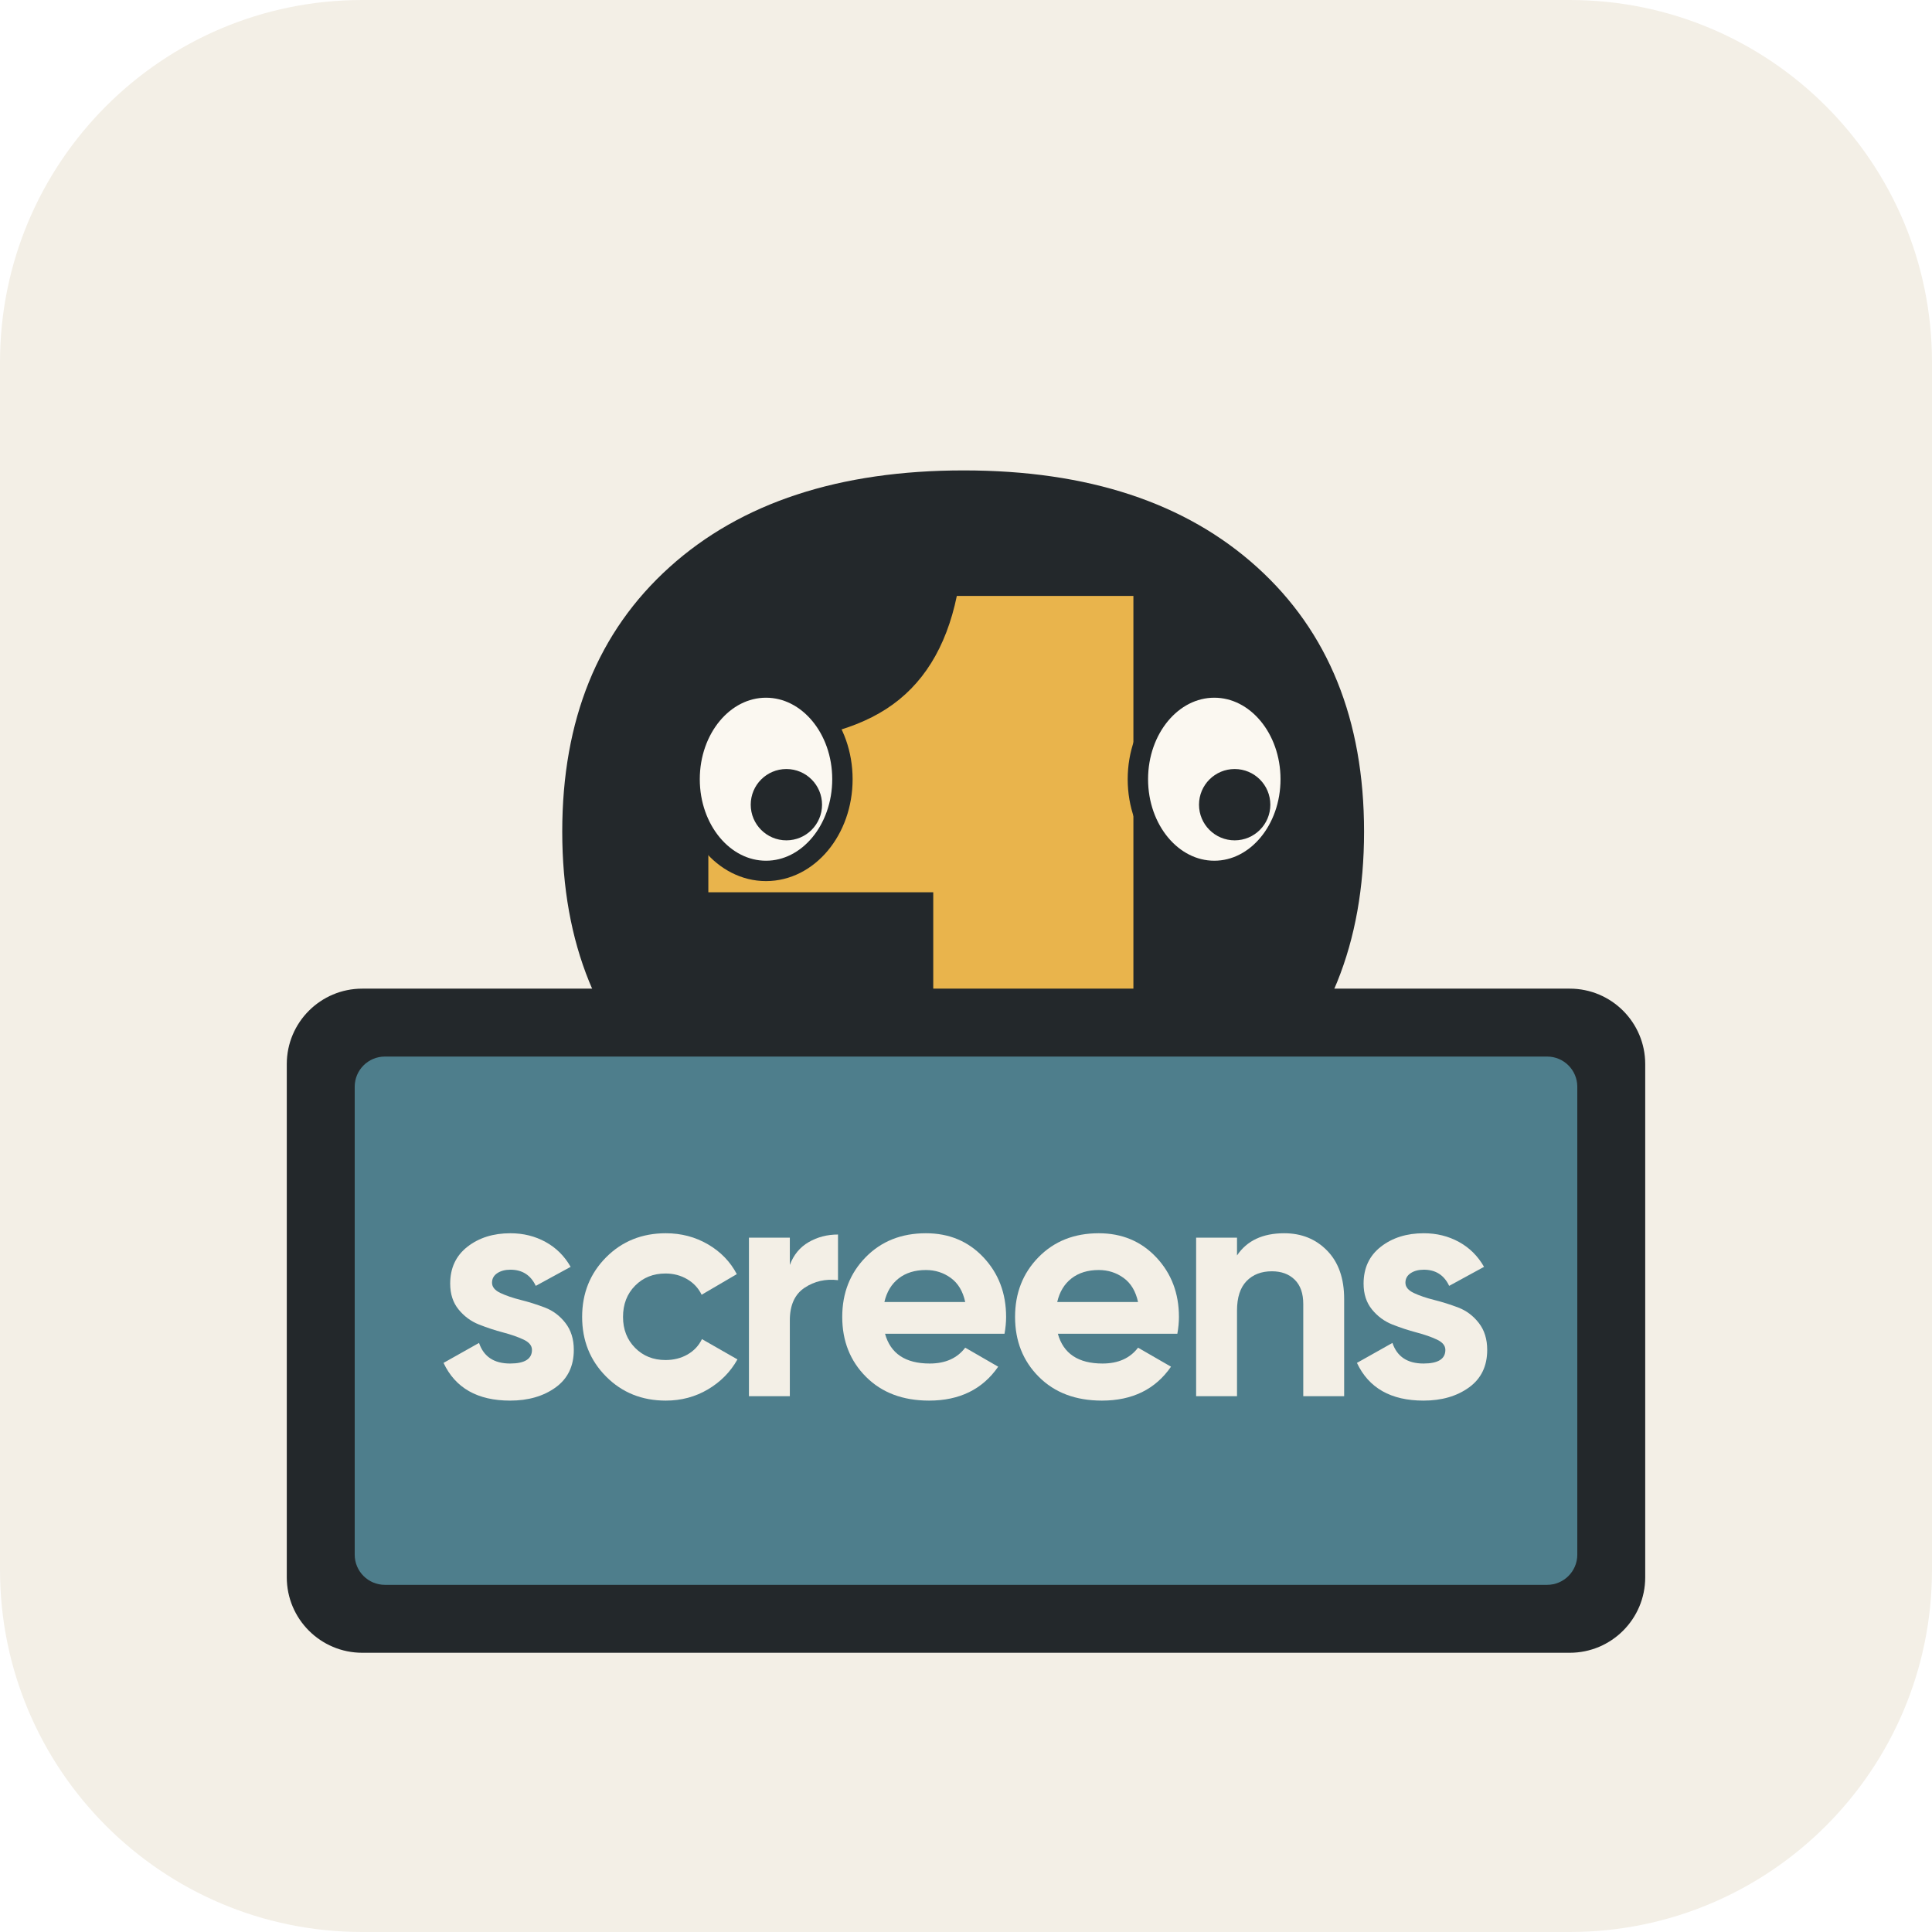
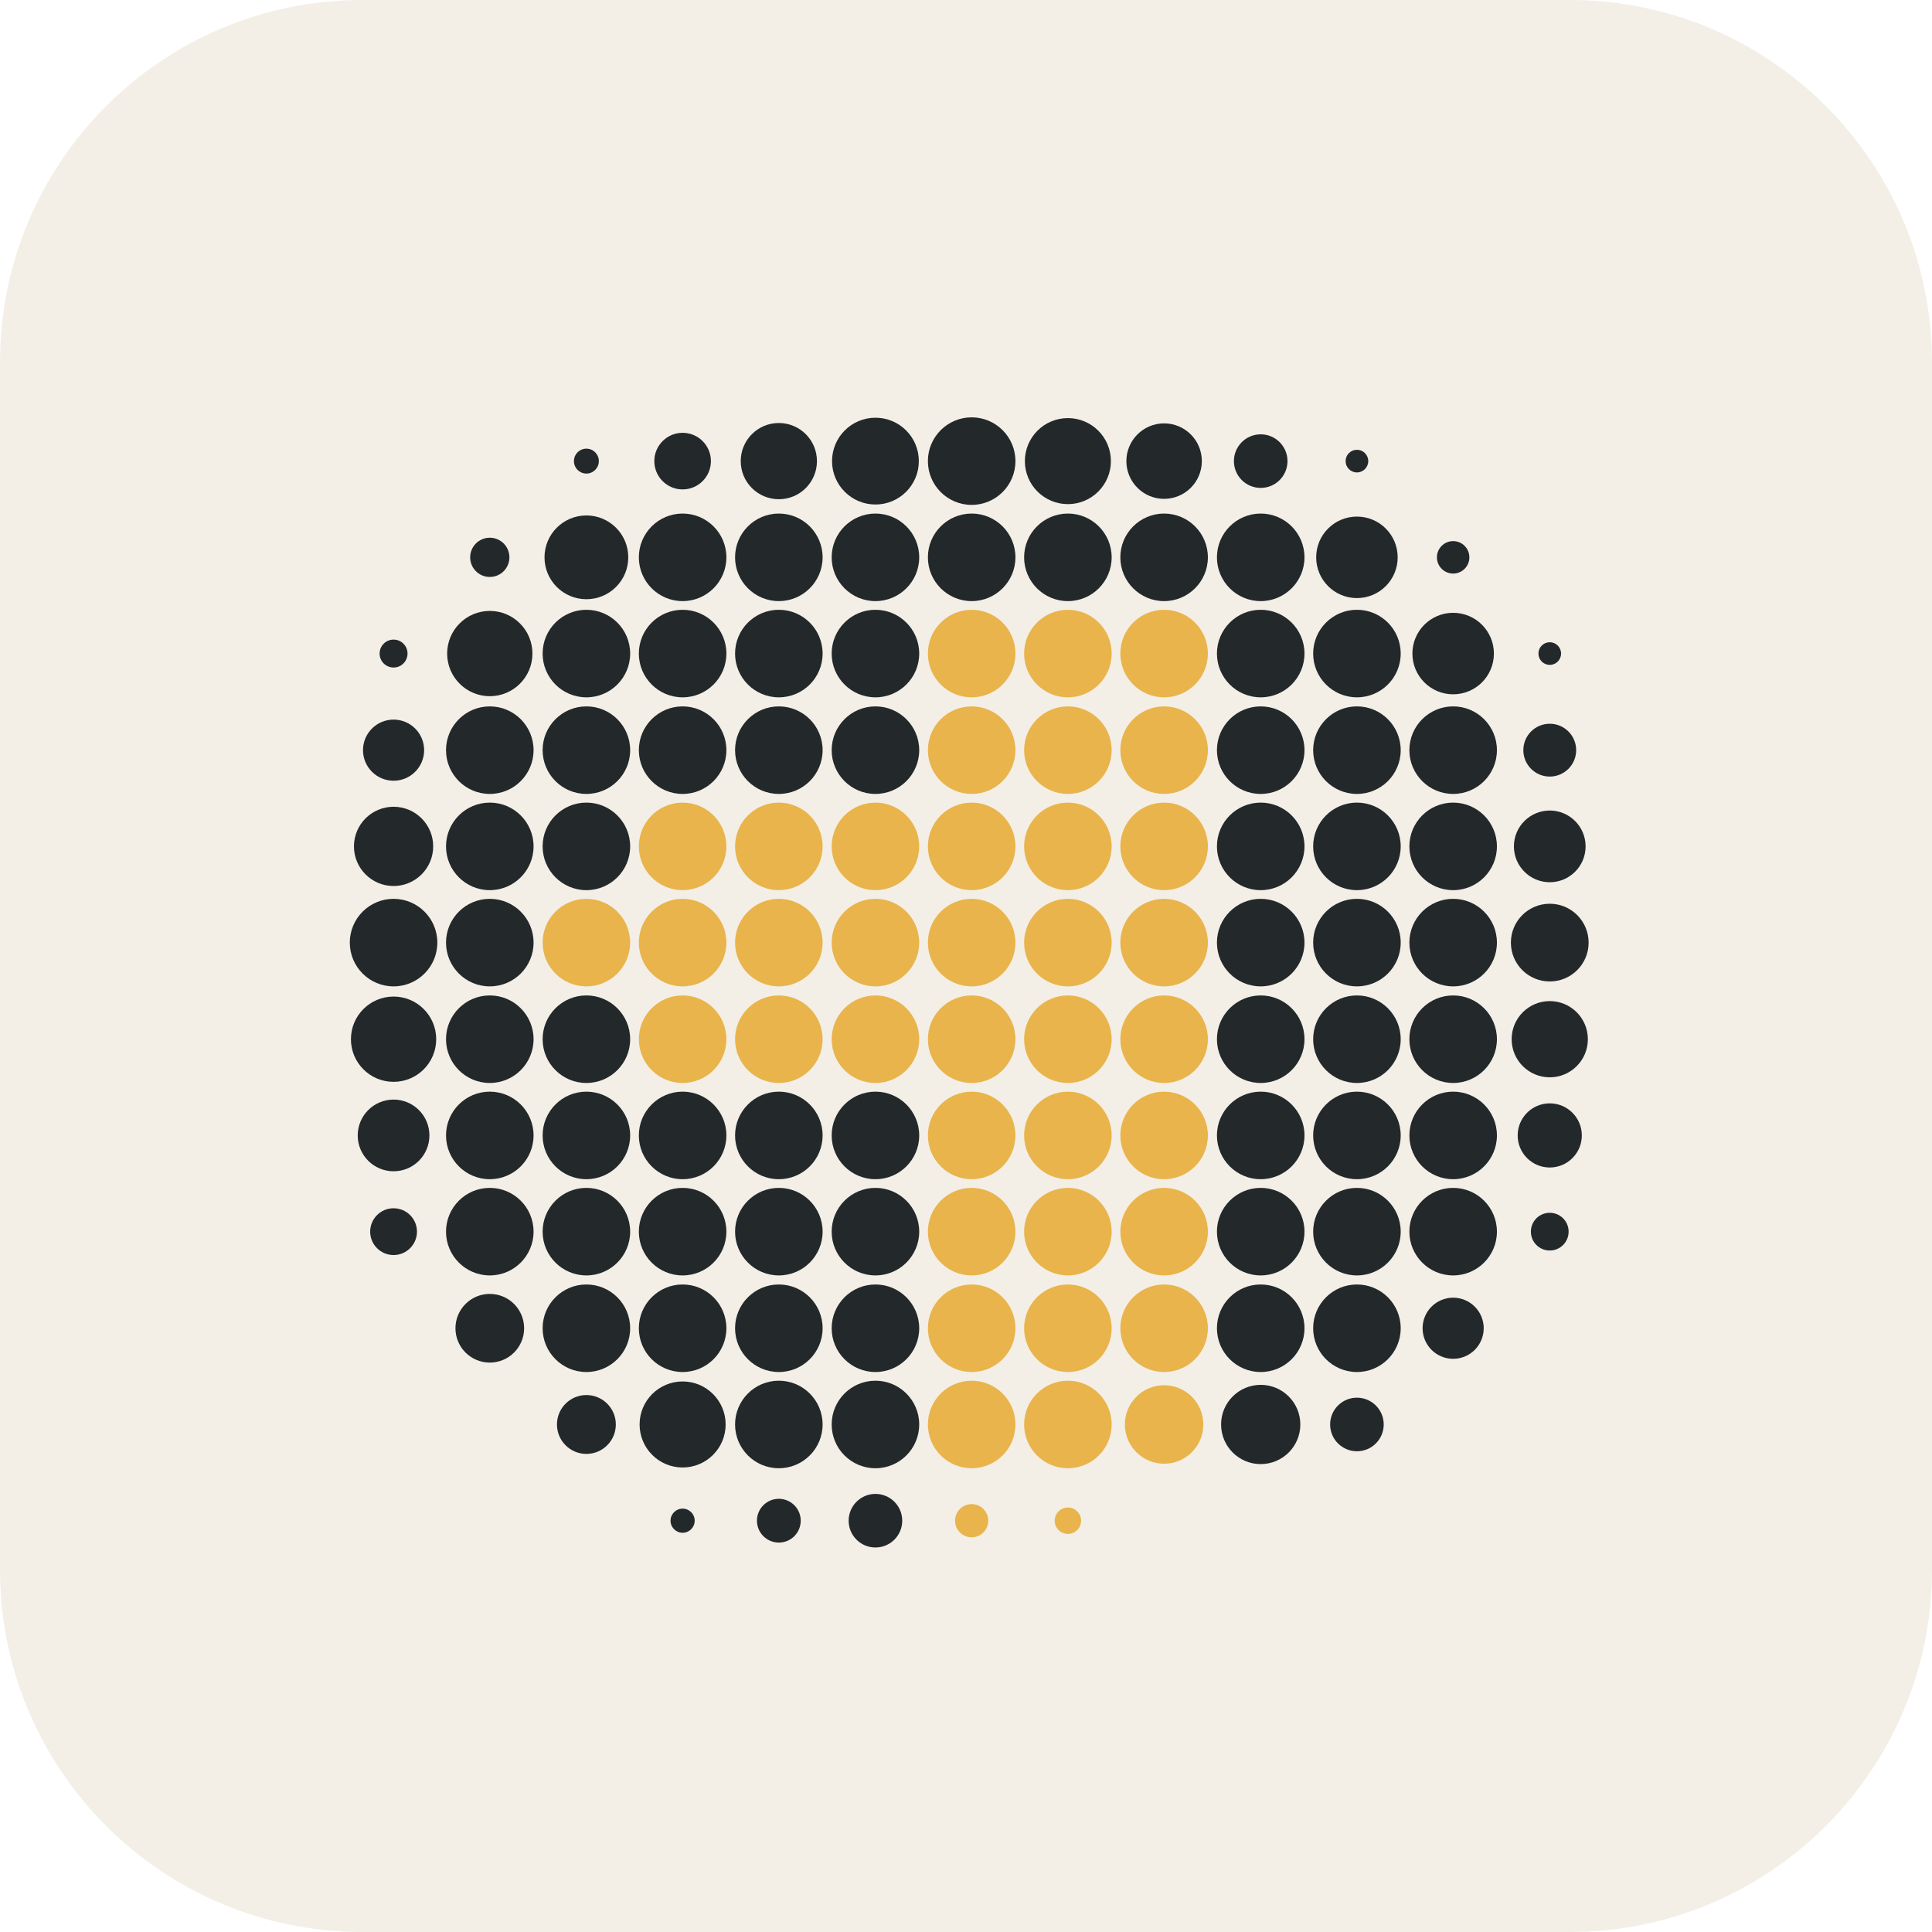
<svg xmlns="http://www.w3.org/2000/svg" viewBox="0 0 512 512">
  <rect width="512" height="512" rx="96" fill="#f3efe6" />
-   <defs>
-     <clipPath id="cp0">
-       <rect x="0" y="0" width="512" height="268" />
-     </clipPath>
-   </defs>
-   <g clip-path="url(#cp0)">
-     <g transform="translate(149 112) scale(1.35)">
-       <ellipse cx="79" cy="81" rx="72" ry="66" fill="#e9b44c" />
-       <path d="M136.34,132.33c14.04-12.74,21.06-30.09,21.06-52.04s-7-39.26-21.01-51.92c-14-12.66-33.19-18.99-57.58-18.99s-43.71,6.32-57.75,18.99C7.02,41.03,0,58.34,0,80.29s7.06,39.3,21.17,52.04c12.94,11.67,30.15,17.99,51.66,18.97v-59.11H28.68v-29.08h3.73c13.69,0,24.1-2.3,31.22-6.92,7.11-4.6,11.72-11.99,13.83-22.17h34.66v112.41c9.3-3.2,17.37-7.88,24.22-14.1" fill="#23282b" />
-       <ellipse cx="40" cy="70" rx="15" ry="18" fill="#fbf8f1" stroke="#23282b" stroke-width="4" />
-       <circle cx="44" cy="75" r="7" fill="#23282b" />
-       <ellipse cx="128" cy="70" rx="15" ry="18" fill="#fbf8f1" stroke="#23282b" stroke-width="4" />
-       <circle cx="132" cy="75" r="7" fill="#23282b" />
-     </g>
-   </g>
-   <rect x="76" y="262" width="360" height="176" rx="20" fill="#23282b" />
-   <rect x="94" y="280" width="324" height="140" rx="8" fill="#4e7e8c" />
-   <path d="M178 358Q178 338 204.5 325.5Q231 313 269.0 303.5Q307 294 345.0 279.5Q383 265 409.5 231.0Q436 197 436 146Q436 69 378.5 27.5Q321 -14 235 -14Q81 -14 25 105L137 168Q159 103 235 103Q304 103 304 146Q304 166 277.5 178.5Q251 191 213.0 201.0Q175 211 137.0 226.0Q99 241 72.5 273.5Q46 306 46 355Q46 429 100.5 471.5Q155 514 236 514Q297 514 347.0 486.5Q397 459 426 408L316 348Q292 399 236 399Q211 399 194.5 388.0Q178 377 178 358Z" transform="translate(115.44 370.00) scale(0.084 -0.084)" fill="#f3efe6" />
-   <path d="M297 -14Q184 -14 108.5 62.0Q33 138 33.0 250.0Q33 362 108.5 438.0Q184 514 297 514Q370 514 430.0 479.0Q490 444 521 385L410 320Q395 351 364.5 369.0Q334 387 296 387Q238 387 200.0 348.5Q162 310 162 250Q162 191 200.0 152.5Q238 114 296 114Q335 114 365.5 131.5Q396 149 411 180L523 116Q490 57 430.0 21.5Q370 -14 297 -14Z" transform="translate(151.50 370.00) scale(0.084 -0.084)" fill="#f3efe6" />
-   <path d="M188 414Q206 462 247.5 486.0Q289 510 340 510V366Q281 373 234.5 342.0Q188 311 188 239V0H59V500H188Z" transform="translate(193.52 370.00) scale(0.084 -0.084)" fill="#f3efe6" />
-   <path d="M168 197Q194 103 309 103Q383 103 421 153L525 93Q451 -14 307 -14Q183 -14 108.0 61.0Q33 136 33 250Q33 363 107.0 438.5Q181 514 297 514Q407 514 478.5 438.0Q550 362 550 250Q550 225 545 197ZM166 297H421Q410 348 375.5 373.0Q341 398 297 398Q245 398 211.0 371.5Q177 345 166 297Z" transform="translate(220.43 370.00) scale(0.084 -0.084)" fill="#f3efe6" />
-   <path d="M168 197Q194 103 309 103Q383 103 421 153L525 93Q451 -14 307 -14Q183 -14 108.0 61.0Q33 136 33 250Q33 363 107.0 438.5Q181 514 297 514Q407 514 478.5 438.0Q550 362 550 250Q550 225 545 197ZM166 297H421Q410 348 375.5 373.0Q341 398 297 398Q245 398 211.0 371.5Q177 345 166 297Z" transform="translate(266.23 370.00) scale(0.084 -0.084)" fill="#f3efe6" />
-   <path d="M337 514Q419 514 472.5 459.0Q526 404 526 307V0H397V291Q397 341 370.0 367.5Q343 394 298 394Q248 394 218.0 363.0Q188 332 188 270V0H59V500H188V444Q235 514 337 514Z" transform="translate(312.03 370.00) scale(0.084 -0.084)" fill="#f3efe6" />
-   <path d="M178 358Q178 338 204.5 325.5Q231 313 269.0 303.5Q307 294 345.0 279.5Q383 265 409.5 231.0Q436 197 436 146Q436 69 378.5 27.5Q321 -14 235 -14Q81 -14 25 105L137 168Q159 103 235 103Q304 103 304 146Q304 166 277.5 178.5Q251 191 213.0 201.0Q175 211 137.0 226.0Q99 241 72.5 273.5Q46 306 46 355Q46 429 100.5 471.5Q155 514 236 514Q297 514 347.0 486.5Q397 459 426 408L316 348Q292 399 236 399Q211 399 194.5 388.0Q178 377 178 358Z" transform="translate(357.50 370.00) scale(0.084 -0.084)" fill="#f3efe6" />
+   <circle cx="155.4" cy="122.2" r="3.3" fill="#23282b" />
+   <circle cx="180.9" cy="122.2" r="7.5" fill="#23282b" />
+   <circle cx="206.4" cy="122.2" r="10.1" fill="#23282b" />
+   <circle cx="232.0" cy="122.2" r="11.5" fill="#23282b" />
+   <circle cx="257.5" cy="122.2" r="11.6" fill="#23282b" />
+   <circle cx="283.0" cy="122.2" r="11.4" fill="#23282b" />
+   <circle cx="308.5" cy="122.2" r="10.0" fill="#23282b" />
+   <circle cx="334.1" cy="122.2" r="7.1" fill="#23282b" />
+   <circle cx="359.6" cy="122.2" r="3.0" fill="#23282b" />
+   <circle cx="129.8" cy="147.7" r="5.2" fill="#23282b" />
+   <circle cx="155.4" cy="147.7" r="11.1" fill="#23282b" />
+   <circle cx="180.9" cy="147.7" r="11.6" fill="#23282b" />
+   <circle cx="206.4" cy="147.7" r="11.6" fill="#23282b" />
+   <circle cx="232.0" cy="147.7" r="11.6" fill="#23282b" />
+   <circle cx="257.5" cy="147.7" r="11.6" fill="#23282b" />
+   <circle cx="283.0" cy="147.7" r="11.6" fill="#23282b" />
+   <circle cx="308.5" cy="147.7" r="11.6" fill="#23282b" />
+   <circle cx="334.1" cy="147.7" r="11.6" fill="#23282b" />
+   <circle cx="359.6" cy="147.7" r="10.8" fill="#23282b" />
+   <circle cx="385.1" cy="147.7" r="4.3" fill="#23282b" />
+   <circle cx="104.3" cy="173.2" r="3.7" fill="#23282b" />
+   <circle cx="129.8" cy="173.2" r="11.3" fill="#23282b" />
+   <circle cx="155.4" cy="173.2" r="11.6" fill="#23282b" />
+   <circle cx="180.9" cy="173.2" r="11.6" fill="#23282b" />
+   <circle cx="206.4" cy="173.2" r="11.6" fill="#23282b" />
+   <circle cx="232.0" cy="173.2" r="11.6" fill="#23282b" />
+   <circle cx="257.5" cy="173.2" r="11.6" fill="#e9b44c" />
+   <circle cx="283.0" cy="173.2" r="11.6" fill="#e9b44c" />
+   <circle cx="308.5" cy="173.2" r="11.6" fill="#e9b44c" />
+   <circle cx="334.1" cy="173.2" r="11.6" fill="#23282b" />
+   <circle cx="359.6" cy="173.2" r="11.6" fill="#23282b" />
+   <circle cx="385.1" cy="173.2" r="10.8" fill="#23282b" />
+   <circle cx="410.7" cy="173.2" r="3.0" fill="#23282b" />
+   <circle cx="104.3" cy="198.8" r="8.1" fill="#23282b" />
+   <circle cx="129.8" cy="198.8" r="11.6" fill="#23282b" />
+   <circle cx="155.4" cy="198.8" r="11.6" fill="#23282b" />
+   <circle cx="180.9" cy="198.8" r="11.6" fill="#23282b" />
+   <circle cx="206.4" cy="198.8" r="11.6" fill="#23282b" />
+   <circle cx="232.0" cy="198.8" r="11.6" fill="#23282b" />
+   <circle cx="257.5" cy="198.8" r="11.6" fill="#e9b44c" />
+   <circle cx="283.0" cy="198.8" r="11.6" fill="#e9b44c" />
+   <circle cx="308.5" cy="198.8" r="11.6" fill="#e9b44c" />
+   <circle cx="334.1" cy="198.8" r="11.6" fill="#23282b" />
+   <circle cx="359.6" cy="198.8" r="11.6" fill="#23282b" />
+   <circle cx="385.1" cy="198.8" r="11.6" fill="#23282b" />
+   <circle cx="410.7" cy="198.8" r="7.0" fill="#23282b" />
+   <circle cx="104.3" cy="224.3" r="10.5" fill="#23282b" />
+   <circle cx="129.8" cy="224.3" r="11.6" fill="#23282b" />
+   <circle cx="155.4" cy="224.3" r="11.6" fill="#23282b" />
+   <circle cx="180.9" cy="224.3" r="11.6" fill="#e9b44c" />
+   <circle cx="206.4" cy="224.3" r="11.6" fill="#e9b44c" />
+   <circle cx="232.0" cy="224.3" r="11.6" fill="#e9b44c" />
+   <circle cx="257.5" cy="224.3" r="11.6" fill="#e9b44c" />
+   <circle cx="283.0" cy="224.3" r="11.6" fill="#e9b44c" />
+   <circle cx="308.5" cy="224.3" r="11.6" fill="#e9b44c" />
+   <circle cx="334.1" cy="224.3" r="11.6" fill="#23282b" />
+   <circle cx="359.6" cy="224.3" r="11.6" fill="#23282b" />
+   <circle cx="385.1" cy="224.3" r="11.6" fill="#23282b" />
+   <circle cx="410.7" cy="224.3" r="9.5" fill="#23282b" />
+   <circle cx="104.3" cy="249.8" r="11.6" fill="#23282b" />
+   <circle cx="129.8" cy="249.8" r="11.6" fill="#23282b" />
+   <circle cx="155.4" cy="249.8" r="11.6" fill="#e9b44c" />
+   <circle cx="180.9" cy="249.8" r="11.6" fill="#e9b44c" />
+   <circle cx="206.4" cy="249.8" r="11.6" fill="#e9b44c" />
+   <circle cx="232.0" cy="249.8" r="11.6" fill="#e9b44c" />
+   <circle cx="257.5" cy="249.8" r="11.6" fill="#e9b44c" />
+   <circle cx="283.0" cy="249.8" r="11.6" fill="#e9b44c" />
+   <circle cx="308.5" cy="249.8" r="11.6" fill="#e9b44c" />
+   <circle cx="334.1" cy="249.8" r="11.6" fill="#23282b" />
+   <circle cx="359.6" cy="249.8" r="11.6" fill="#23282b" />
+   <circle cx="385.1" cy="249.8" r="11.6" fill="#23282b" />
+   <circle cx="410.7" cy="249.8" r="10.3" fill="#23282b" />
+   <circle cx="104.3" cy="275.4" r="11.3" fill="#23282b" />
+   <circle cx="129.8" cy="275.4" r="11.6" fill="#23282b" />
+   <circle cx="155.4" cy="275.4" r="11.6" fill="#23282b" />
+   <circle cx="180.9" cy="275.4" r="11.6" fill="#e9b44c" />
+   <circle cx="206.4" cy="275.4" r="11.6" fill="#e9b44c" />
+   <circle cx="232.0" cy="275.4" r="11.6" fill="#e9b44c" />
+   <circle cx="257.5" cy="275.4" r="11.6" fill="#e9b44c" />
+   <circle cx="283.0" cy="275.4" r="11.6" fill="#e9b44c" />
+   <circle cx="308.5" cy="275.4" r="11.6" fill="#e9b44c" />
+   <circle cx="334.1" cy="275.4" r="11.6" fill="#23282b" />
+   <circle cx="359.6" cy="275.4" r="11.6" fill="#23282b" />
+   <circle cx="385.1" cy="275.4" r="11.6" fill="#23282b" />
+   <circle cx="410.7" cy="275.4" r="10.1" fill="#23282b" />
+   <circle cx="104.3" cy="300.9" r="9.5" fill="#23282b" />
+   <circle cx="129.8" cy="300.9" r="11.6" fill="#23282b" />
+   <circle cx="155.4" cy="300.9" r="11.6" fill="#23282b" />
+   <circle cx="180.9" cy="300.9" r="11.6" fill="#23282b" />
+   <circle cx="206.4" cy="300.9" r="11.6" fill="#23282b" />
+   <circle cx="232.0" cy="300.9" r="11.6" fill="#23282b" />
+   <circle cx="257.5" cy="300.9" r="11.6" fill="#e9b44c" />
+   <circle cx="283.0" cy="300.9" r="11.6" fill="#e9b44c" />
+   <circle cx="308.5" cy="300.9" r="11.6" fill="#e9b44c" />
+   <circle cx="334.1" cy="300.9" r="11.6" fill="#23282b" />
+   <circle cx="359.6" cy="300.9" r="11.6" fill="#23282b" />
+   <circle cx="385.1" cy="300.9" r="11.6" fill="#23282b" />
+   <circle cx="410.7" cy="300.9" r="8.5" fill="#23282b" />
+   <circle cx="104.3" cy="326.4" r="6.2" fill="#23282b" />
+   <circle cx="129.8" cy="326.4" r="11.6" fill="#23282b" />
+   <circle cx="155.4" cy="326.4" r="11.6" fill="#23282b" />
+   <circle cx="180.9" cy="326.4" r="11.6" fill="#23282b" />
+   <circle cx="206.4" cy="326.4" r="11.6" fill="#23282b" />
+   <circle cx="232.0" cy="326.4" r="11.6" fill="#23282b" />
+   <circle cx="257.5" cy="326.4" r="11.6" fill="#e9b44c" />
+   <circle cx="283.0" cy="326.4" r="11.6" fill="#e9b44c" />
+   <circle cx="308.5" cy="326.4" r="11.6" fill="#e9b44c" />
+   <circle cx="334.1" cy="326.4" r="11.6" fill="#23282b" />
+   <circle cx="359.6" cy="326.4" r="11.6" fill="#23282b" />
+   <circle cx="385.1" cy="326.4" r="11.6" fill="#23282b" />
+   <circle cx="410.7" cy="326.4" r="5.0" fill="#23282b" />
+   <circle cx="129.8" cy="352.0" r="9.1" fill="#23282b" />
+   <circle cx="155.4" cy="352.0" r="11.6" fill="#23282b" />
+   <circle cx="180.9" cy="352.0" r="11.6" fill="#23282b" />
+   <circle cx="206.4" cy="352.0" r="11.6" fill="#23282b" />
+   <circle cx="232.0" cy="352.0" r="11.6" fill="#23282b" />
+   <circle cx="257.5" cy="352.0" r="11.6" fill="#e9b44c" />
+   <circle cx="283.0" cy="352.0" r="11.6" fill="#e9b44c" />
+   <circle cx="308.5" cy="352.0" r="11.6" fill="#e9b44c" />
+   <circle cx="334.1" cy="352.0" r="11.6" fill="#23282b" />
+   <circle cx="359.6" cy="352.0" r="11.6" fill="#23282b" />
+   <circle cx="385.1" cy="352.0" r="8.1" fill="#23282b" />
+   <circle cx="155.4" cy="377.5" r="7.8" fill="#23282b" />
+   <circle cx="180.9" cy="377.5" r="11.4" fill="#23282b" />
+   <circle cx="206.4" cy="377.5" r="11.6" fill="#23282b" />
+   <circle cx="232.0" cy="377.5" r="11.6" fill="#23282b" />
+   <circle cx="257.5" cy="377.5" r="11.6" fill="#e9b44c" />
+   <circle cx="283.0" cy="377.5" r="11.6" fill="#e9b44c" />
+   <circle cx="308.5" cy="377.5" r="10.4" fill="#e9b44c" />
+   <circle cx="334.1" cy="377.5" r="10.5" fill="#23282b" />
+   <circle cx="359.6" cy="377.5" r="7.1" fill="#23282b" />
+   <circle cx="180.9" cy="403.0" r="3.2" fill="#23282b" />
+   <circle cx="206.4" cy="403.0" r="5.8" fill="#23282b" />
+   <circle cx="232.0" cy="403.0" r="7.1" fill="#23282b" />
+   <circle cx="257.5" cy="403.0" r="4.4" fill="#e9b44c" />
+   <circle cx="283.0" cy="403.0" r="3.5" fill="#e9b44c" />
</svg>
